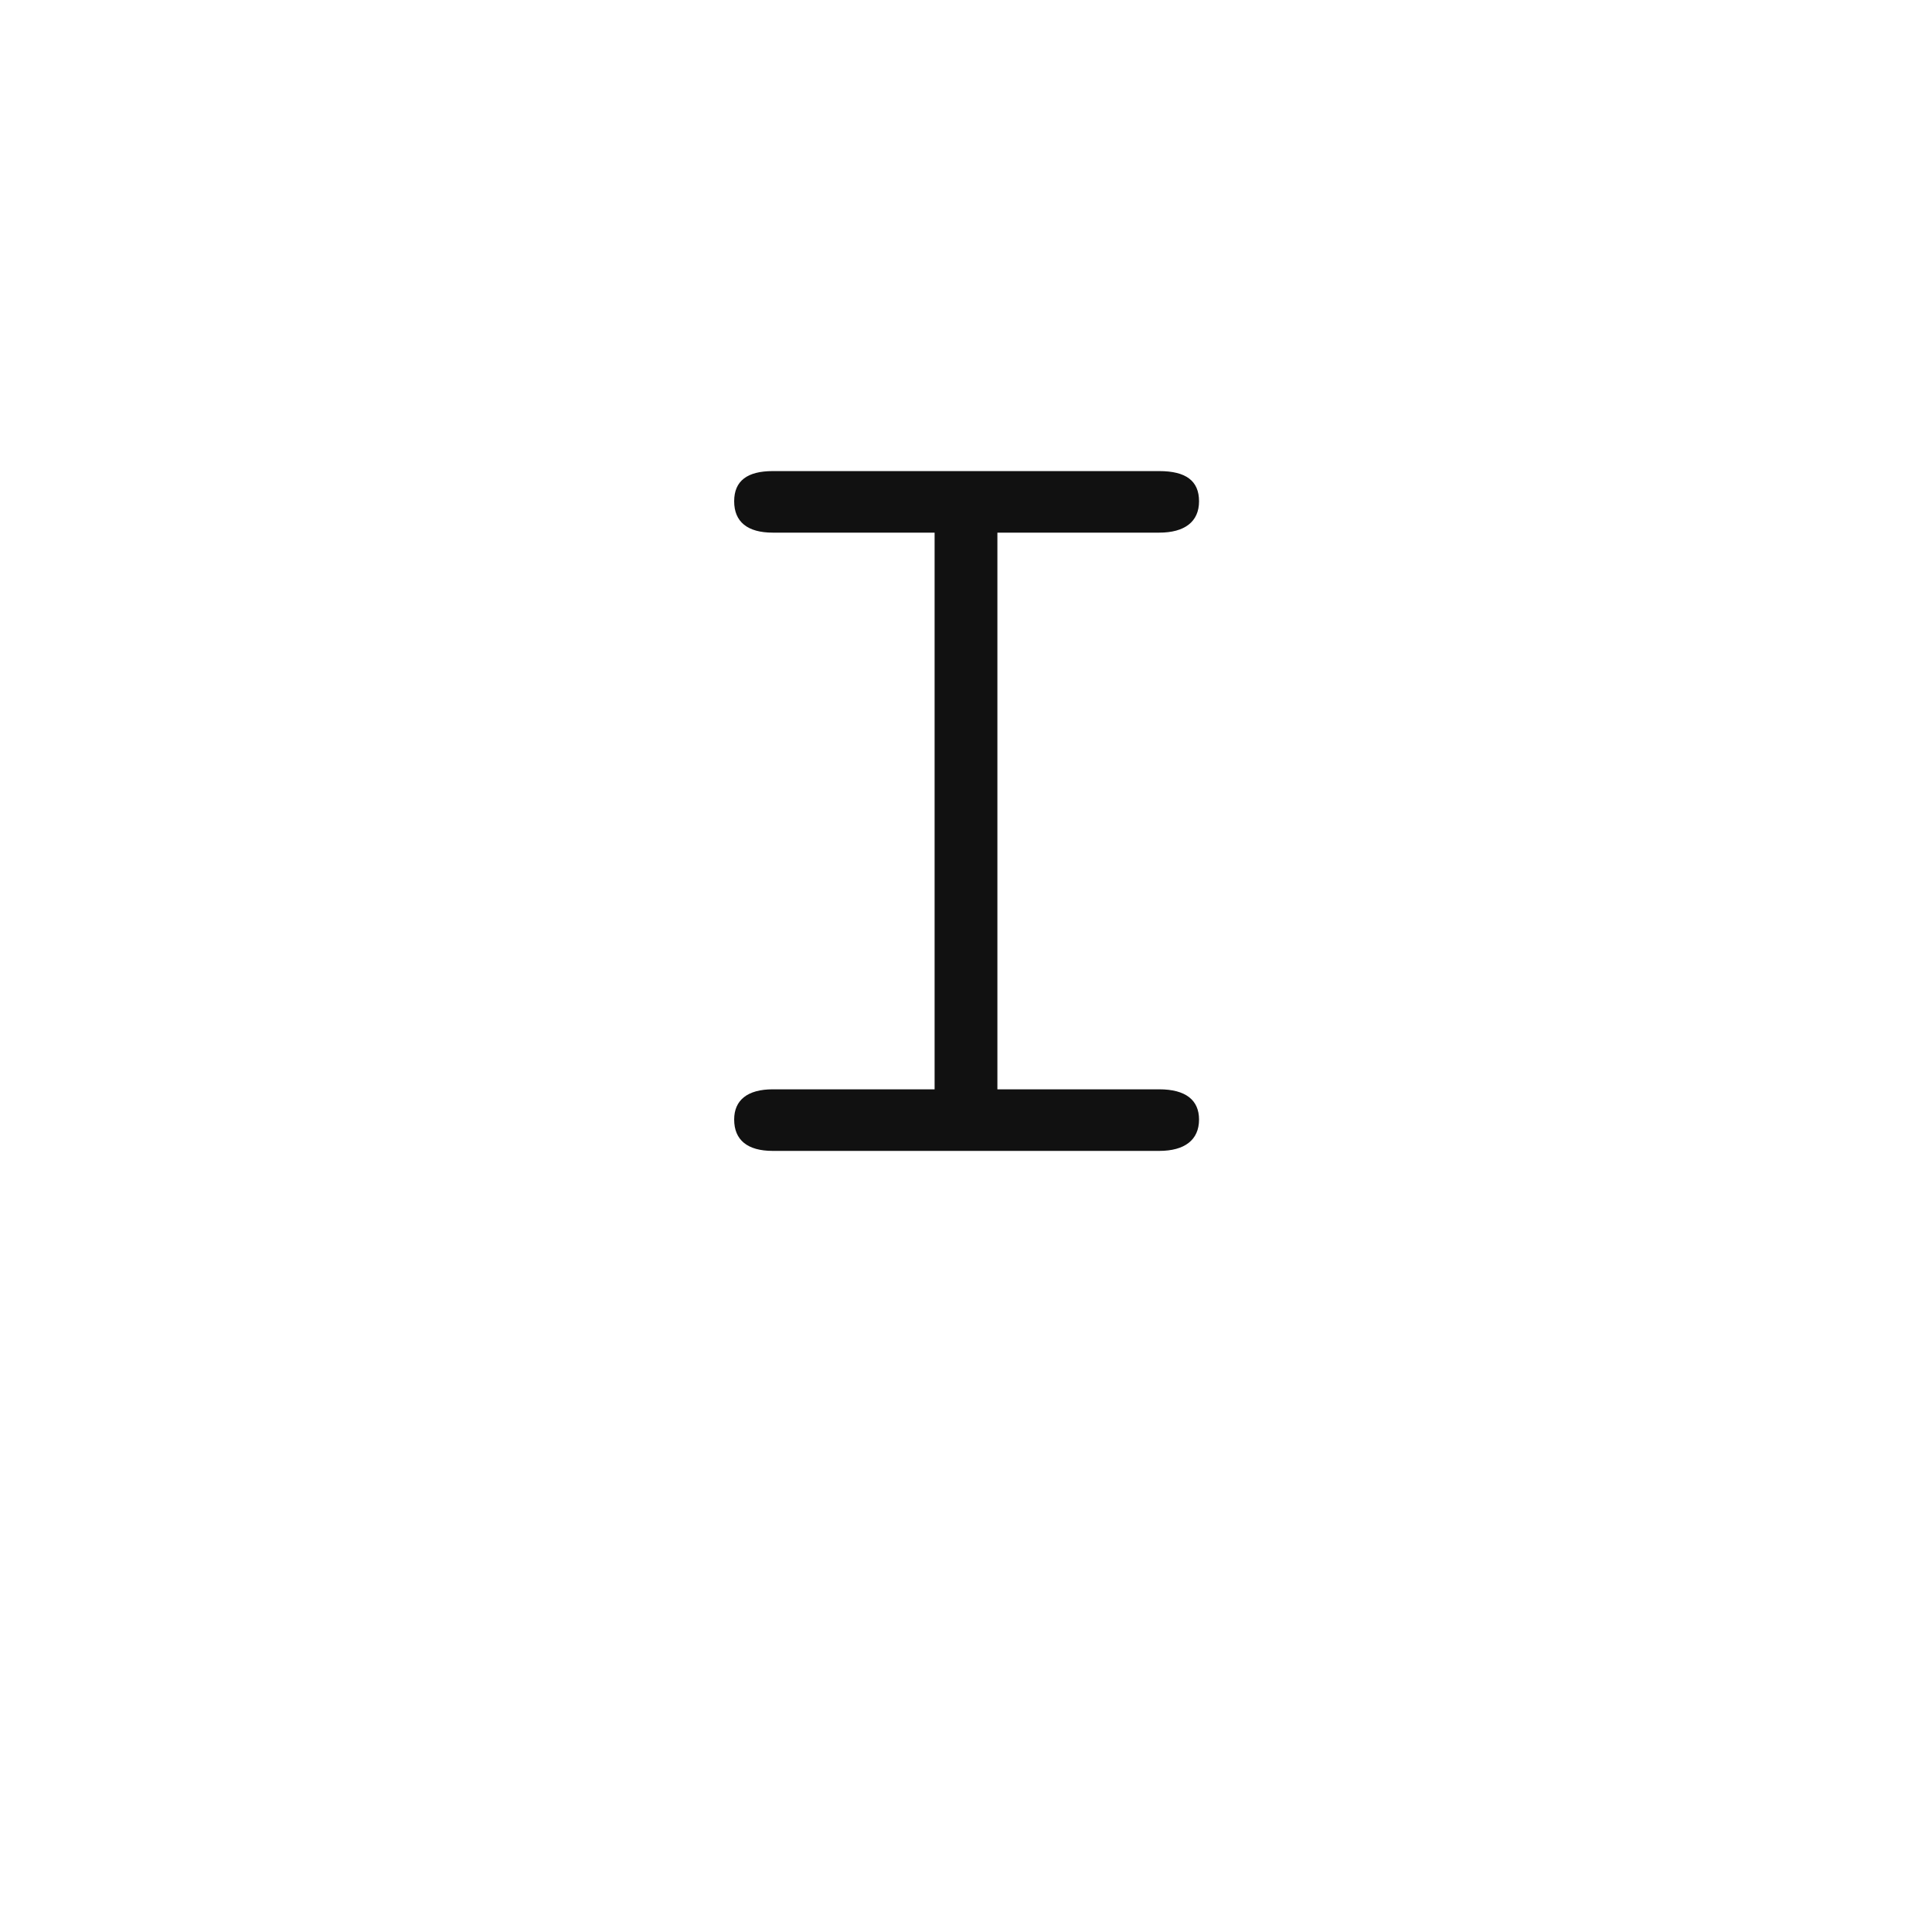
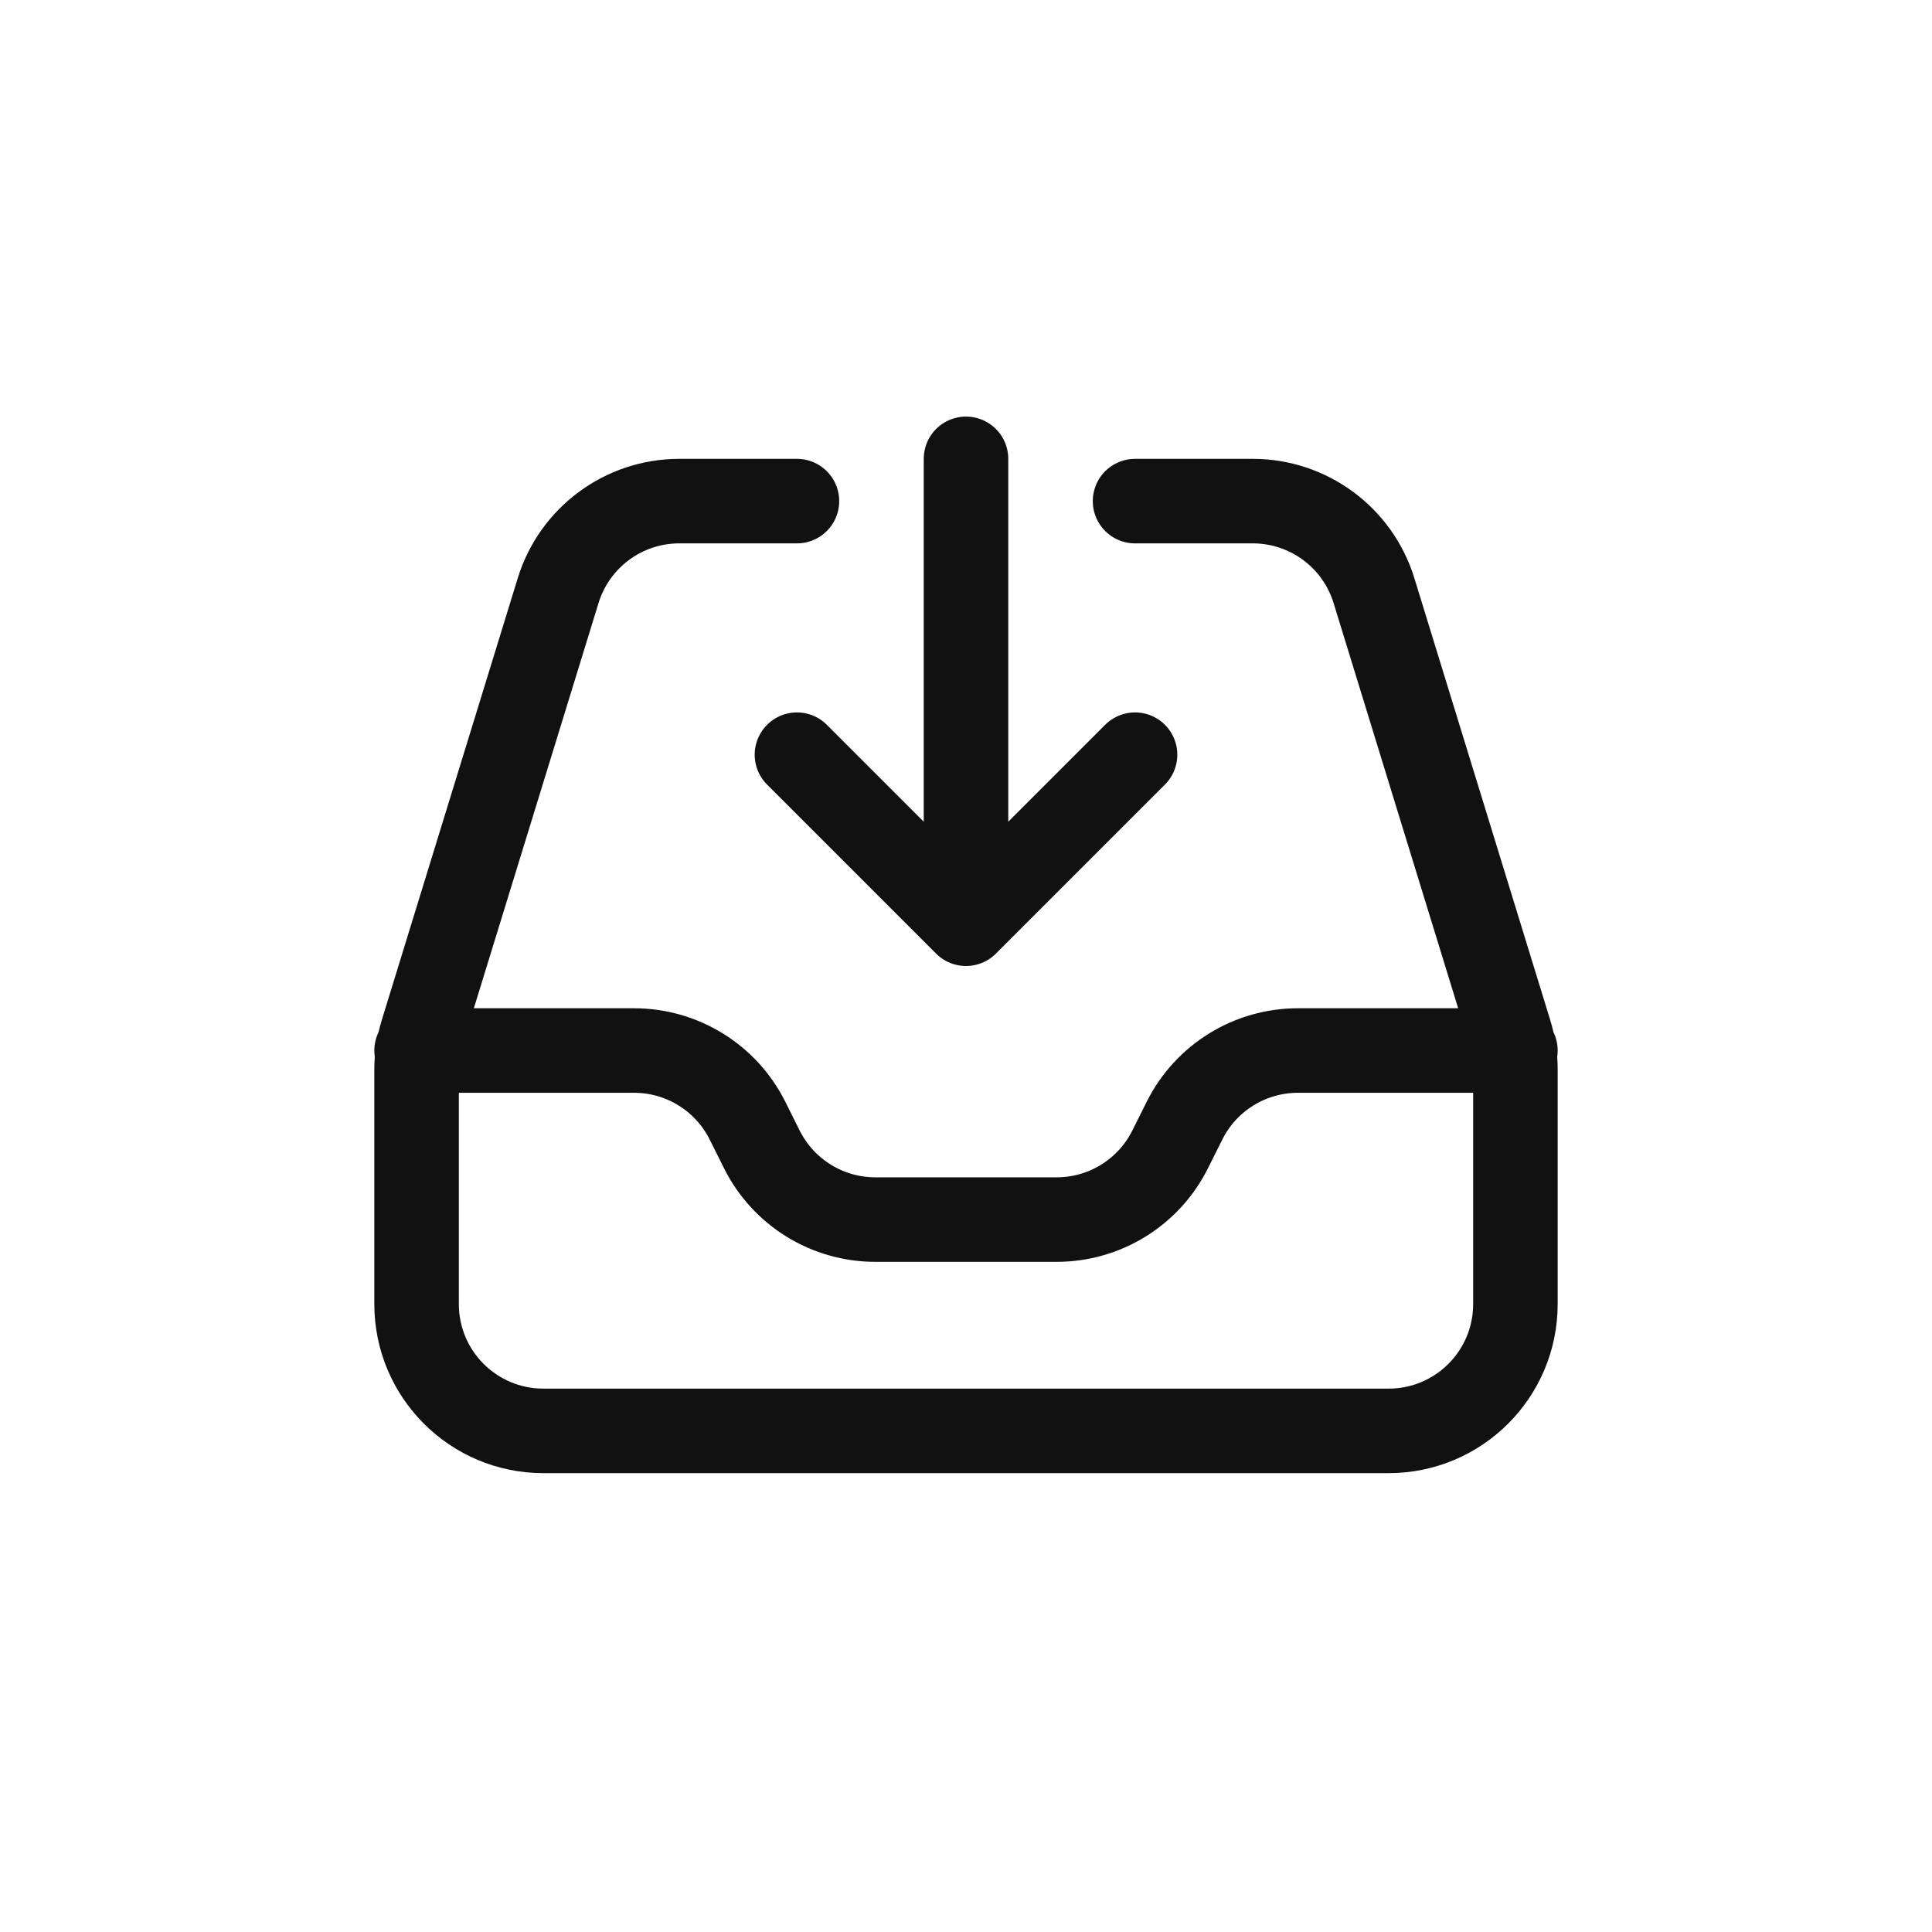
- <svg xmlns="http://www.w3.org/2000/svg" width="1024" height="1024" viewBox="0 0 1024 1024">
-   <rect width="1024" height="1024" fill="#ffffff" />
-   <text x="512" y="610" text-anchor="middle" font-size="640" font-family="Menlo, Courier, monospace" fill="#111111">I</text>
+ <svg xmlns="http://www.w3.org/2000/svg" width="1024" height="1024" viewBox="0 0 24 24">
+   <rect width="24" height="24" fill="#ffffff" />
+   <g transform="translate(3.6 3.6) scale(0.7)" fill="none" stroke="#111111" stroke-width="1.5" stroke-linecap="round" stroke-linejoin="round">
+     <path d="M9 3.75H6.912a2.25 2.25 0 0 0-2.15 1.588L2.35 13.177a2.25 2.25 0 0 0-.1.661V18a2.25 2.25 0 0 0 2.25 2.25h15A2.25 2.25 0 0 0 21.75 18v-4.162c0-.224-.034-.447-.1-.661L19.24 5.338a2.25 2.25 0 0 0-2.15-1.588H15M2.25 13.5h3.86a2.25 2.25 0 0 1 2.012 1.244l.256.512a2.25 2.25 0 0 0 2.013 1.244h3.218a2.25 2.25 0 0 0 2.013-1.244l.256-.512a2.25 2.25 0 0 1 2.013-1.244h3.859M12 3v8.25m0 0-3-3m3 3 3-3" />
+   </g>
</svg>
